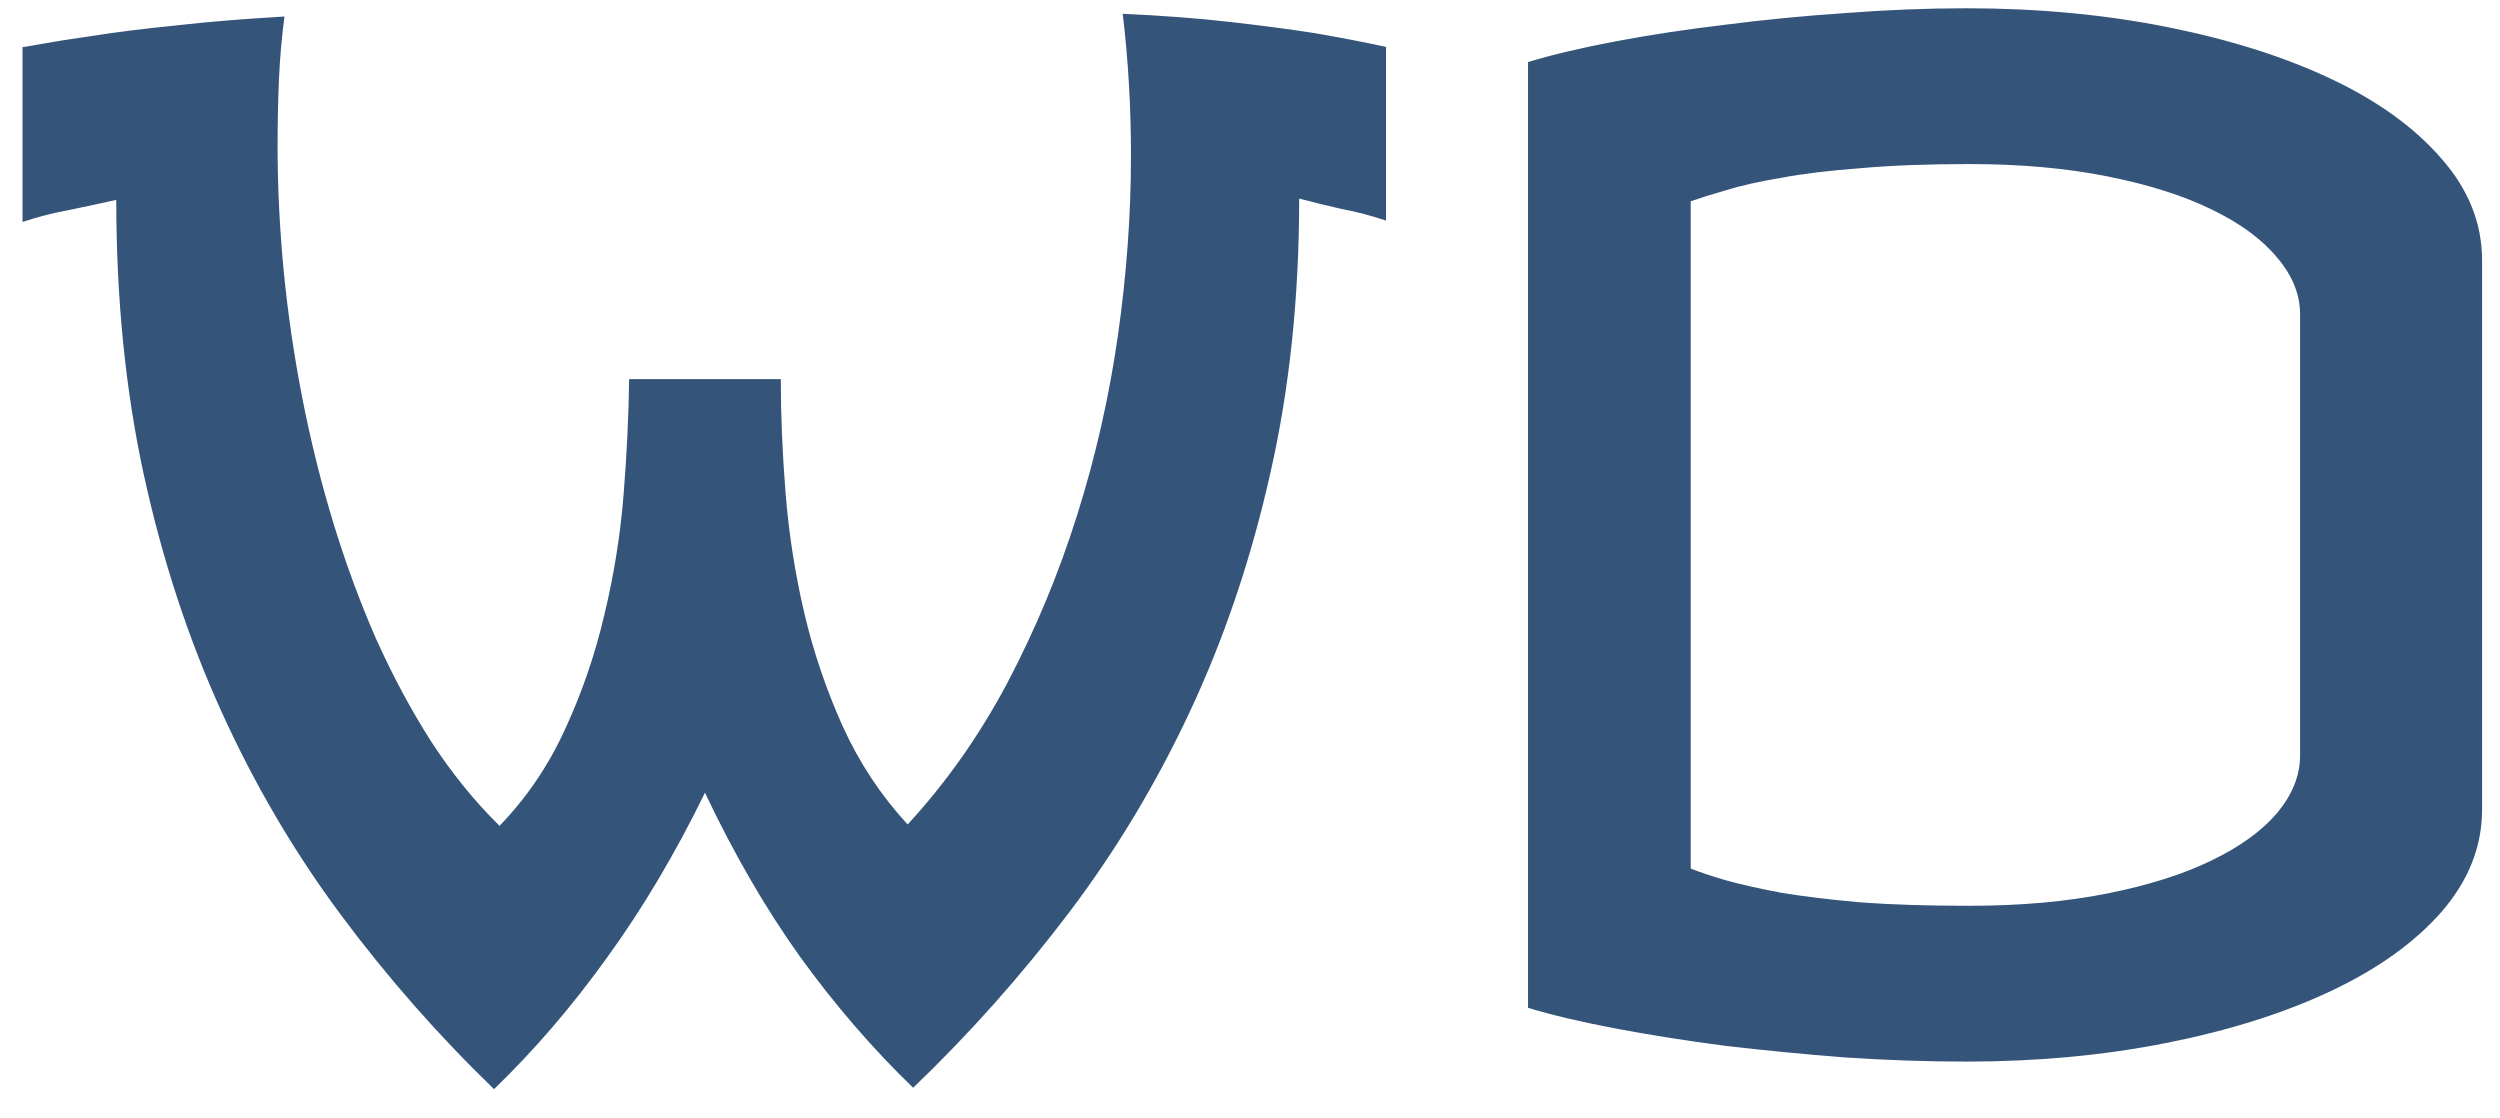
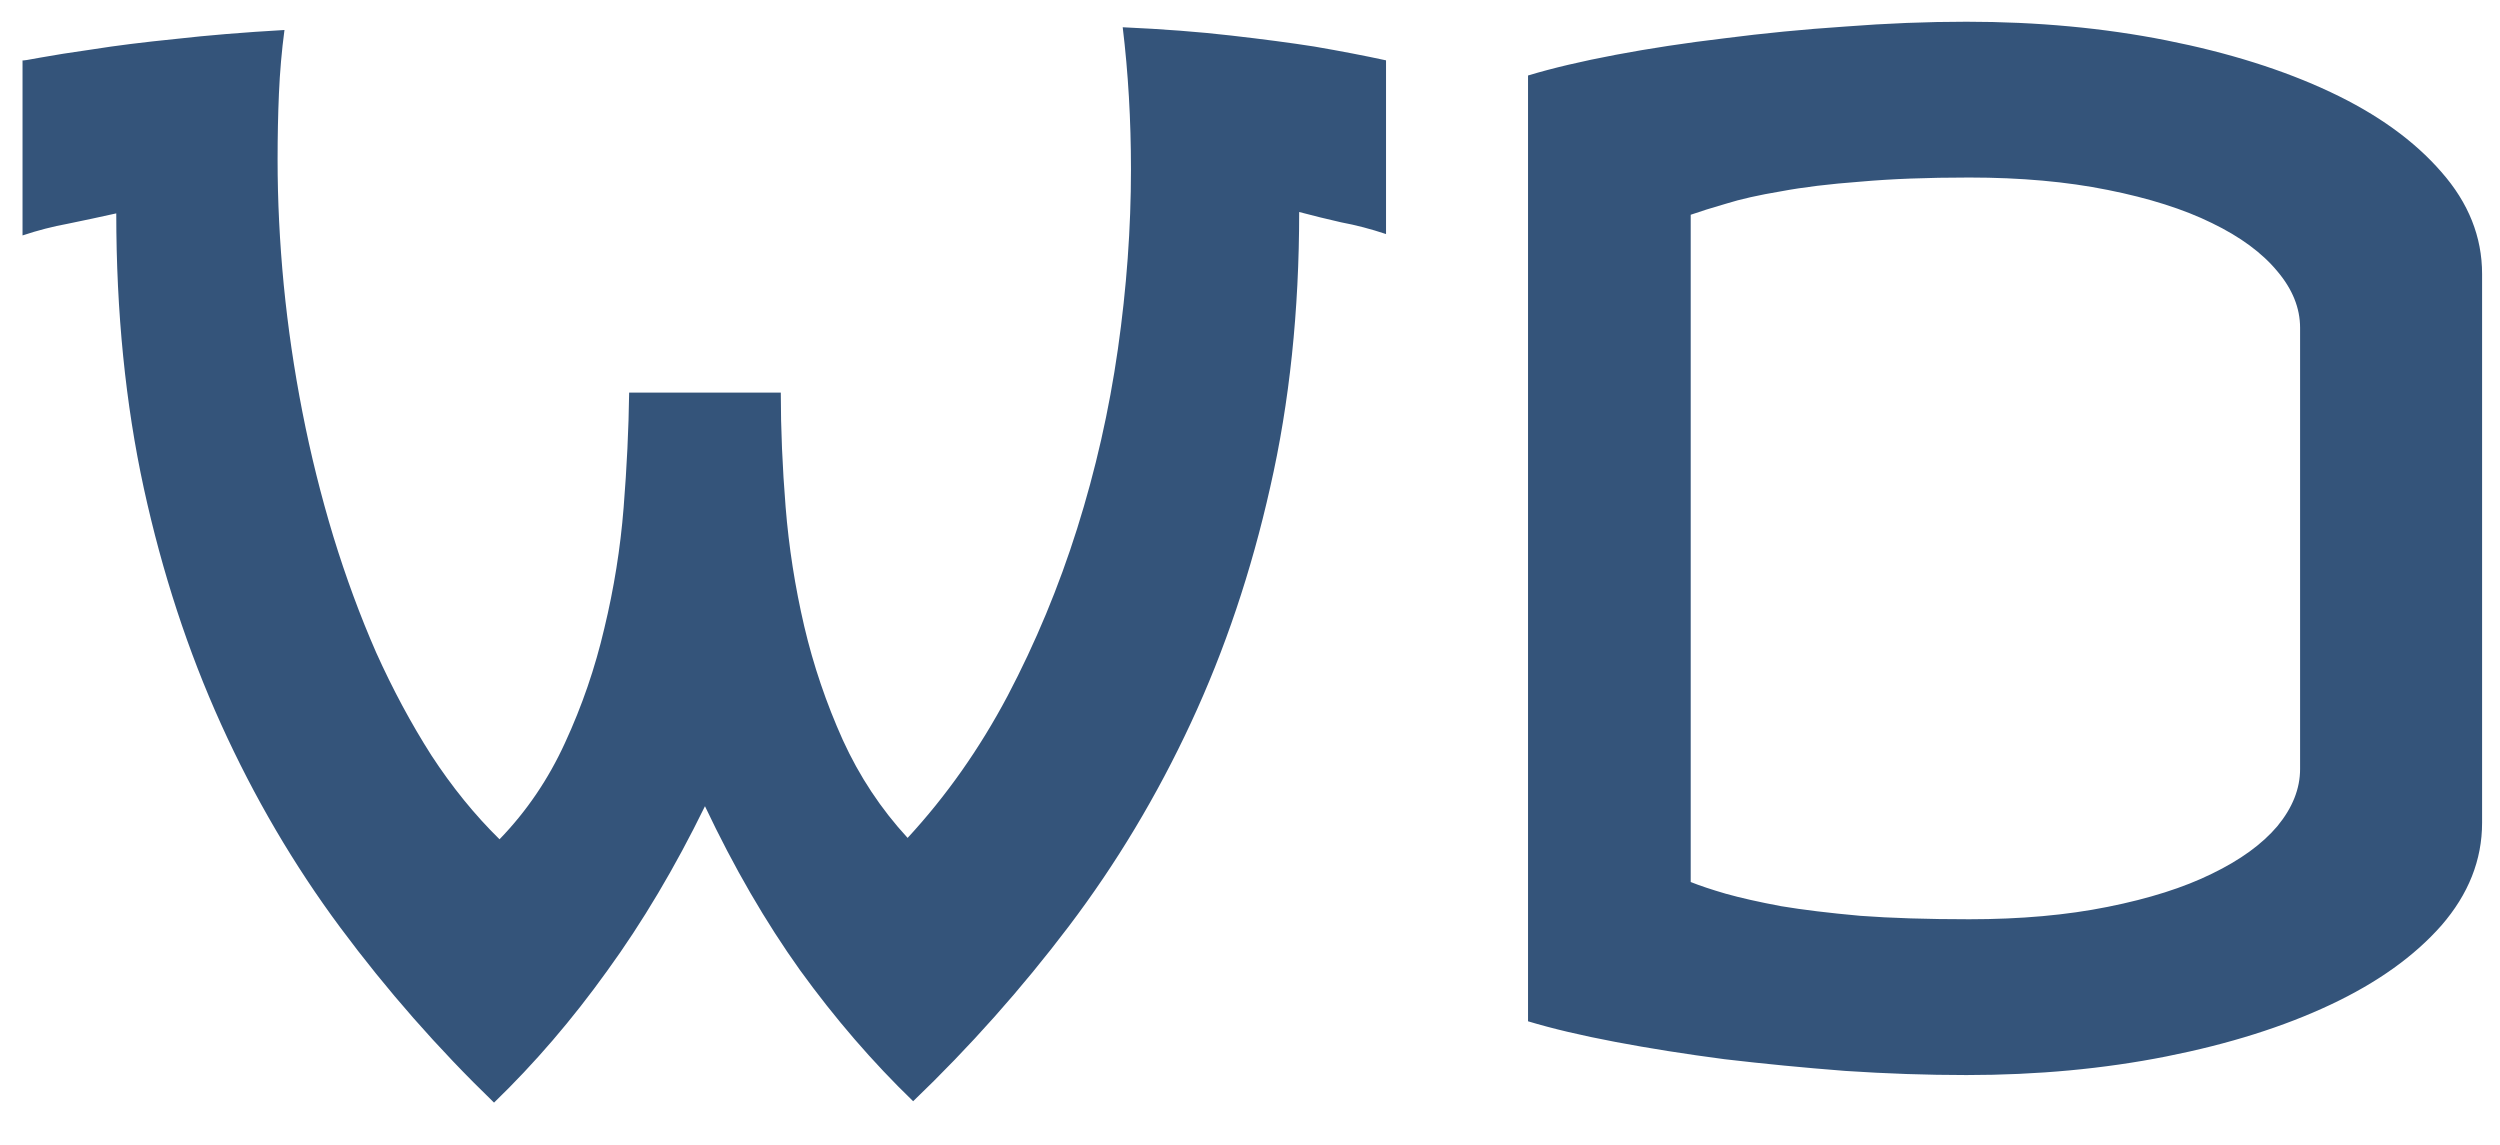
- <svg xmlns="http://www.w3.org/2000/svg" width="85" height="38" viewBox="0 0 85 38" fill="none">
+ <svg xmlns="http://www.w3.org/2000/svg" width="83" height="38" viewBox="0 0 85 38" fill="none">
  <path d="M9.672 0.562C9.578 1.266 9.516 1.984 9.484 2.719C9.453 3.438 9.438 4.188 9.438 4.969C9.438 6.359 9.508 7.781 9.648 9.234C9.789 10.672 10 12.109 10.281 13.547C10.562 14.984 10.914 16.398 11.336 17.789C11.758 19.164 12.242 20.477 12.789 21.727C13.352 22.977 13.977 24.141 14.664 25.219C15.367 26.297 16.141 27.25 16.984 28.078C17.906 27.125 18.648 26.031 19.211 24.797C19.789 23.547 20.234 22.25 20.547 20.906C20.875 19.547 21.094 18.18 21.203 16.805C21.312 15.43 21.375 14.125 21.391 12.891H26.547C26.547 14.125 26.602 15.422 26.711 16.781C26.82 18.141 27.031 19.492 27.344 20.836C27.656 22.164 28.094 23.453 28.656 24.703C29.219 25.938 29.953 27.047 30.859 28.031C32.172 26.609 33.305 25 34.258 23.203C35.211 21.391 36 19.492 36.625 17.508C37.25 15.523 37.711 13.492 38.008 11.414C38.305 9.336 38.453 7.297 38.453 5.297C38.453 3.625 38.359 2.016 38.172 0.469C39.547 0.531 40.773 0.625 41.852 0.75C42.945 0.875 43.891 1 44.688 1.125C45.594 1.281 46.406 1.438 47.125 1.594V7.5C46.609 7.328 46.102 7.195 45.602 7.102C45.117 6.992 44.641 6.875 44.172 6.75C44.172 10.109 43.844 13.227 43.188 16.102C42.547 18.961 41.648 21.633 40.492 24.117C39.336 26.602 37.953 28.906 36.344 31.031C34.734 33.156 32.969 35.141 31.047 36.984C29.672 35.656 28.391 34.172 27.203 32.531C26.031 30.891 24.953 29.031 23.969 26.953C22.953 29.031 21.844 30.898 20.641 32.555C19.453 34.211 18.172 35.703 16.797 37.031C14.891 35.188 13.148 33.203 11.57 31.078C9.992 28.953 8.641 26.648 7.516 24.164C6.391 21.68 5.516 19.008 4.891 16.148C4.266 13.273 3.953 10.156 3.953 6.797C3.391 6.922 2.844 7.039 2.312 7.148C1.797 7.242 1.281 7.375 0.766 7.547V1.594C0.766 1.609 0.969 1.578 1.375 1.5C1.797 1.422 2.391 1.328 3.156 1.219C3.938 1.094 4.875 0.977 5.969 0.867C7.062 0.742 8.297 0.641 9.672 0.562ZM66.859 0.281C69.266 0.281 71.531 0.492 73.656 0.914C75.781 1.336 77.641 1.922 79.234 2.672C80.828 3.422 82.086 4.328 83.008 5.391C83.93 6.438 84.391 7.594 84.391 8.859V27.516C84.391 28.781 83.93 29.945 83.008 31.008C82.086 32.055 80.828 32.953 79.234 33.703C77.641 34.453 75.781 35.039 73.656 35.461C71.531 35.883 69.266 36.094 66.859 36.094C65.516 36.094 64.141 36.047 62.734 35.953C61.328 35.844 59.961 35.711 58.633 35.555C57.32 35.383 56.086 35.188 54.93 34.969C53.773 34.75 52.781 34.516 51.953 34.266V2.109C52.781 1.859 53.773 1.625 54.93 1.406C56.086 1.188 57.32 1 58.633 0.844C59.961 0.672 61.328 0.539 62.734 0.445C64.141 0.336 65.516 0.281 66.859 0.281ZM66.953 5.578C65.531 5.578 64.297 5.625 63.25 5.719C62.203 5.797 61.305 5.906 60.555 6.047C59.805 6.172 59.18 6.312 58.68 6.469C58.195 6.609 57.797 6.734 57.484 6.844V29.531C57.797 29.656 58.195 29.789 58.68 29.93C59.18 30.07 59.805 30.211 60.555 30.352C61.305 30.477 62.203 30.586 63.25 30.68C64.297 30.758 65.531 30.797 66.953 30.797C68.703 30.797 70.273 30.656 71.664 30.375C73.07 30.094 74.25 29.719 75.203 29.25C76.172 28.781 76.914 28.242 77.43 27.633C77.945 27.008 78.203 26.359 78.203 25.688V10.688C78.203 10.016 77.945 9.375 77.43 8.766C76.914 8.141 76.172 7.594 75.203 7.125C74.25 6.656 73.07 6.281 71.664 6C70.273 5.719 68.703 5.578 66.953 5.578Z" fill="#34547A" />
</svg>
